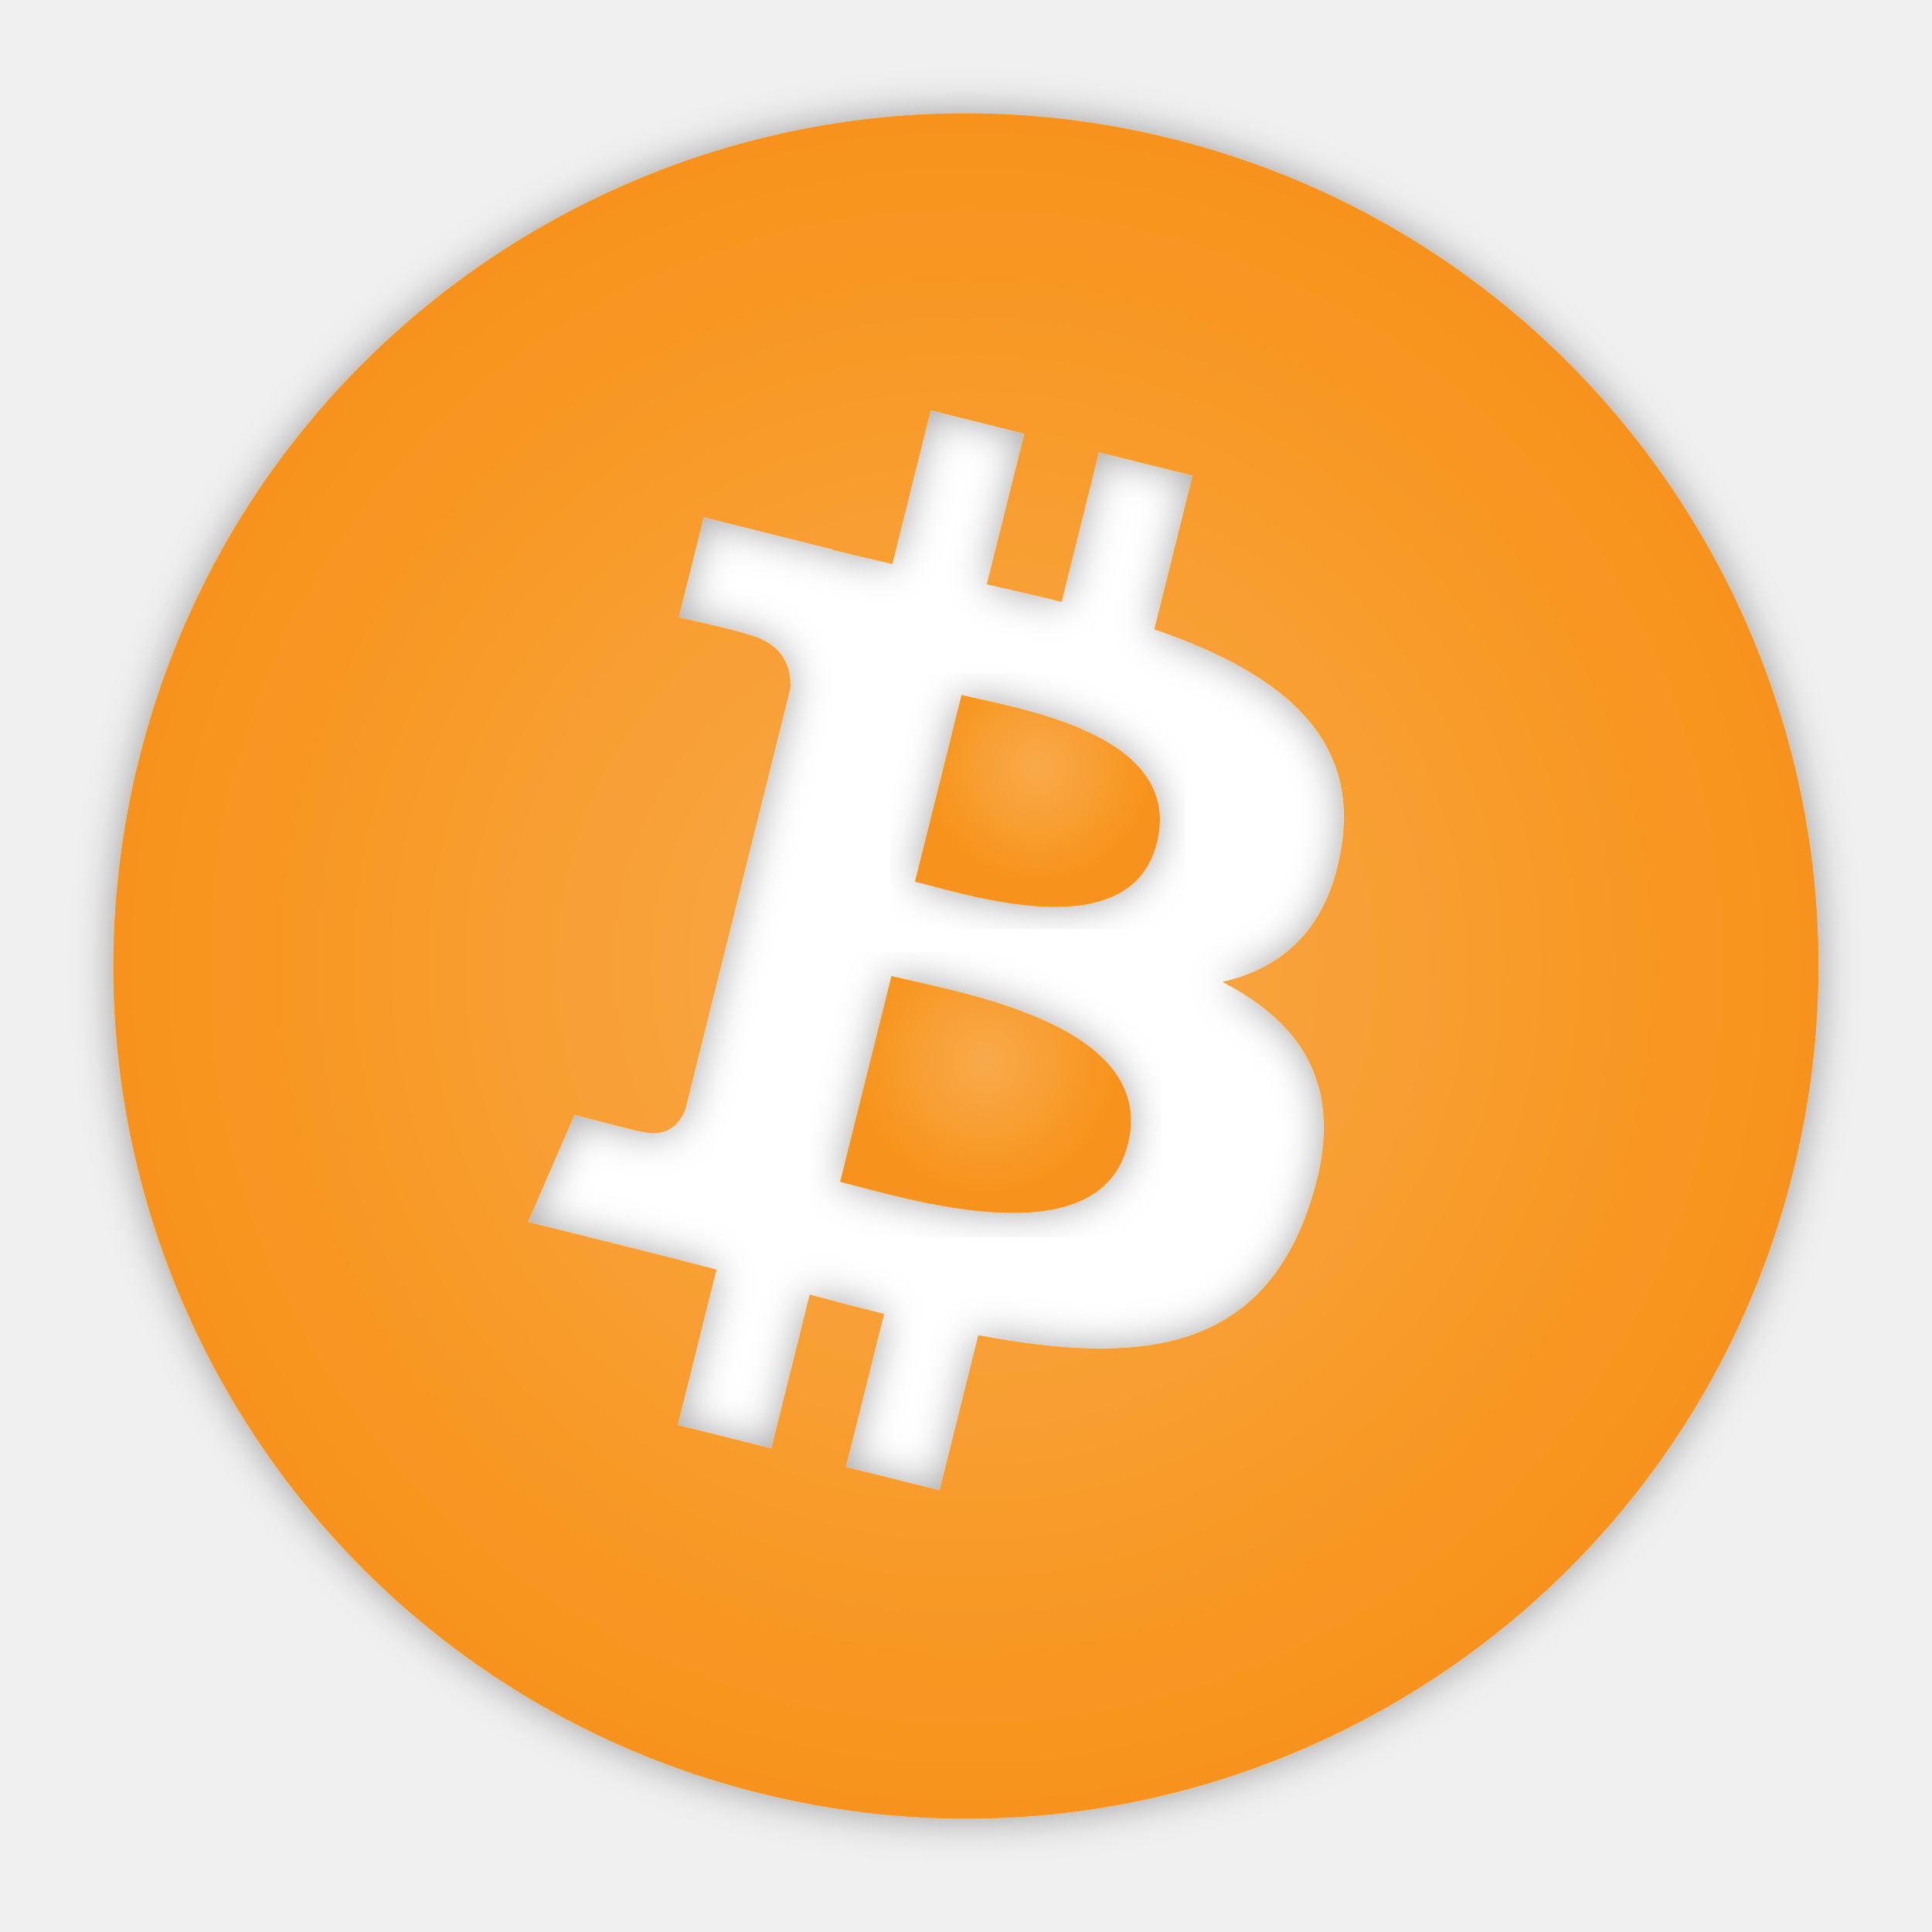
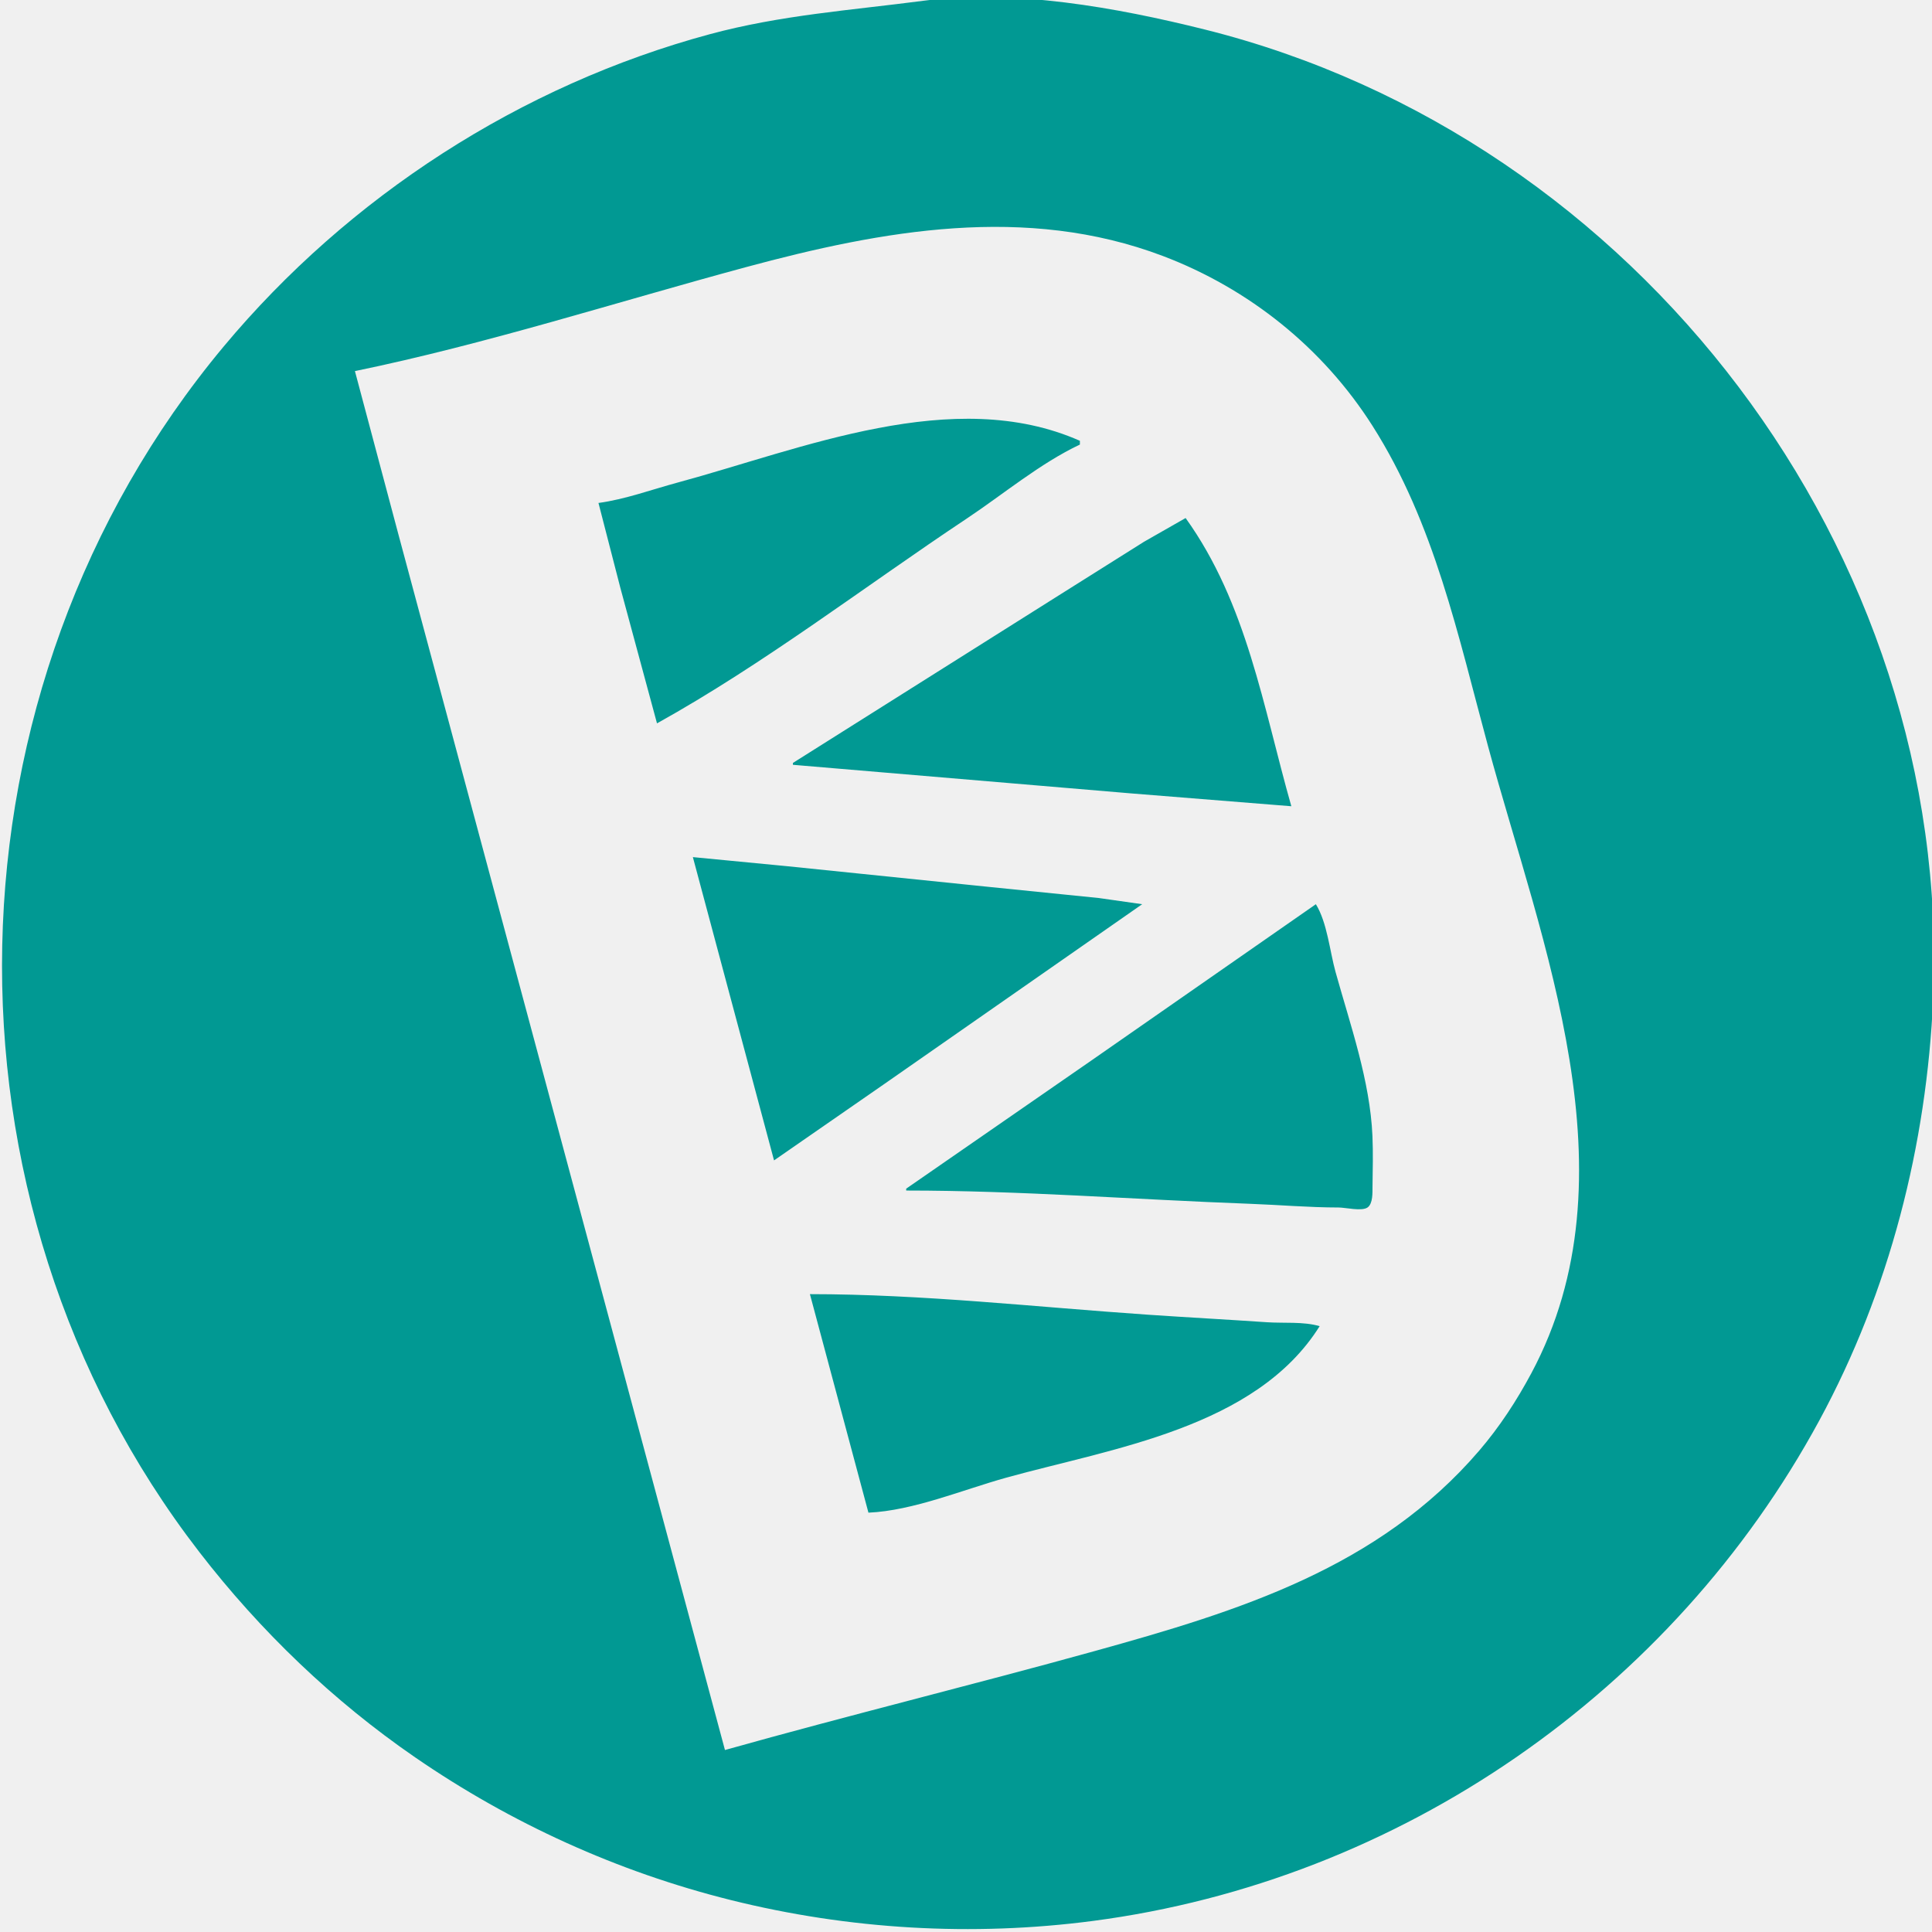
- <svg xmlns="http://www.w3.org/2000/svg" version="1.1" id="svg2" x="0px" y="0px" width="1024px" height="1024px" viewBox="-34 -34 580 580" enable-background="new 0 0 1024 1024" xml:space="preserve">
-   <filter id="dropShadowAlpha">
-     <feColorMatrix result="matrixOut" in="SourceAlpha" type="saturate" values="0.1" />
-     <feGaussianBlur in="matrixOut" result="blur-out" stdDeviation="6" />
-     <feColorMatrix in="blur-out" result="color-out" type="matrix" values="0 0 0 0   0                 0 0 0 0   0                  0 0 0 0   0                  0 0 0 0.35 0" />
-     <feBlend in="SourceGraphic" in2="color-out" mode="normal" />
-   </filter>
-   <g>
-     <circle cx="255" cy="255" r="200" stroke-width="2" fill="white" />
-     <radialGradient id="innerBtop" cx="277.49" cy="196.441" r="34.397" gradientUnits="userSpaceOnUse">
-       <stop offset="0" style="stop-color:#F9AA4B" />
-       <stop offset="1" style="stop-color:#F7931A" />
-     </radialGradient>
-     <path fill="url(#innerBtop)" filter="url(#dropShadowAlpha)" d="M254.647,174.6l-13.983,56.08c15.855,3.951,64.735,20.071,72.656-11.656    C321.568,185.928,270.503,178.552,254.647,174.6z" />
-     <radialGradient id="innerBbottom" cx="261.915" cy="284.567" r="39.838" gradientUnits="userSpaceOnUse">
-       <stop offset="0" style="stop-color:#F9AA4B" />
-       <stop offset="1" style="stop-color:#F7931A" />
-     </radialGradient>
-     <path fill="url(#innerBbottom)" filter="url(#dropShadowAlpha)" d="M233.608,258.984l-15.425,61.832c19.04,4.729,77.769,23.584,86.448-11.296    C313.703,273.144,252.647,263.736,233.608,258.984z" />
-     <radialGradient id="coinShape" cx="256.028" cy="256.003" r="255.988" gradientUnits="userSpaceOnUse">
-       <stop offset="0" style="stop-color:#F9AA4B" />
-       <stop offset="1" style="stop-color:#F7931A" />
-     </radialGradient>
-     <path fill="url(#coinShape)" filter="url(#dropShadowAlpha)" d="M317.871,7.656c-137.12-34.192-276.024,49.28-310.2,186.44    c-34.208,137.136,49.256,276.048,186.36,310.24c137.16,34.199,276.063-49.265,310.256-186.408    C538.479,180.776,455.023,41.848,317.871,7.656z M368.807,219.528c-3.688,24.936-17.512,37.008-35.864,41.24    c25.2,13.12,38.024,33.239,25.809,68.12c-15.16,43.319-51.176,46.976-99.072,37.912l-11.624,46.584l-28.088-7l11.472-45.96    c-7.279-1.809-14.72-3.729-22.384-5.809l-11.512,46.177l-28.056-7l11.624-46.673c-6.561-1.68-13.225-3.464-20.024-5.168    l-36.552-9.111l13.943-32.152c0,0,20.696,5.504,20.416,5.096c7.952,1.969,11.48-3.216,12.872-6.672l18.368-73.64l0.048-0.2    l13.104-52.568c0.344-5.968-1.712-13.496-13.088-16.336c0.439-0.296-20.4-5.072-20.4-5.072l7.472-30l38.736,9.673l-0.032,0.144    c5.824,1.448,11.824,2.824,17.937,4.216L245.423,89.2l28.072,7l-11.28,45.224c7.536,1.721,15.12,3.456,22.504,5.297l11.2-44.929    l28.088,7l-11.504,46.145C347.967,167.152,373.904,185.464,368.807,219.528z" />
-   </g>
+ <svg xmlns="http://www.w3.org/2000/svg" version="1.1" id="svg1" width="1024" height="1024" viewBox="0 0 1024 1024">
+   <defs id="defs1" />
+   <path style="fill:#019993;stroke:none;stroke-width:1" d="M 489.311,0.421 C 451.034,5.436 413.87,7.963 376.239,18.12 276.037,45.167 184.841,104.184 118.51,183.71 -32.735,365.043 -38.846,635.578 105.718,822.709 c 32.279,41.783 70.846,78.837 114.422,108.804 50.771,34.916 107.287,60.612 167.107,75.534 62.676,15.635 128.107,19.474 192.122,11.075 C 741.949,996.79 886.33,896.678 964.305,752.818 1001.493,684.209 1021.205,606.829 1024.613,529.169 1034.999,292.491 868.049,72.884 638.406,15.6 591.922,4.004 537.317,-5.868 489.311,0.421 M 384.244,927.545 263.016,476.252 211.25,283.553 188.119,196.689 c 69.565,-14.327 138.552,-36.554 207.132,-55.065 72.465,-19.56 148.543,-33.471 221.141,-5.925 45.666,17.328 84.808,48.738 111.018,89.945 32.958,51.818 45.375,111.273 61.244,169.734 28.54,105.146 79.041,227.674 22.978,332.479 -7.778,14.54 -16.812,28.394 -27.56,40.936 -53.375,62.28 -127.561,85.145 -203.702,106.258 -65.21,18.082 -130.98,34.184 -196.125,52.493 m -67.043,-660.965 11.583,44.93 19.437,71.887 c 56.802,-31.554 110.001,-72.507 164.105,-108.497 19.401,-12.905 38.971,-29.327 60.038,-39.272 v -1.997 c -66.987,-29.628 -147.451,4.366 -213.136,22.117 -13.723,3.708 -27.939,8.937 -42.027,10.832 m 103.066,137.784 v 0.998 l 179.114,15.146 85.054,6.82 C 669.479,374.738 660.929,319.884 628.4,274.567 l -22.014,12.556 -44.028,27.7 -142.091,89.541 m -53.034,49.922 43.027,160.748 58.037,-40.217 137.087,-95.57 -23.015,-3.28 -58.037,-5.875 -107.068,-10.982 -50.032,-4.823 m 330.21,24.961 -119.076,82.896 -98.062,67.868 v 0.998 c 60.592,0 121.554,4.796 182.115,7.025 15.68,0.577 31.324,1.96 47.031,1.961 3.756,2.4e-4 12.371,2.164 15.421,-0.042 2.849,-2.061 2.549,-7.861 2.587,-10.94 0.111,-9.046 0.362,-17.898 -0.035,-26.958 -1.285,-29.29 -11.738,-58.82 -19.549,-86.864 -3.107,-11.155 -4.382,-26.062 -10.431,-35.944 m -268.171,206.676 31.02,115.819 c 23.688,-1.03 50.202,-12.21 73.047,-18.547 56.048,-15.545 132.293,-26.361 166.106,-80.299 -8.609,-2.539 -19.048,-1.473 -28.018,-2.086 -21.005,-1.435 -42.034,-2.558 -63.04,-3.994 -59.363,-4.056 -119.592,-10.893 -179.114,-10.893 z" id="path1" />
</svg>
